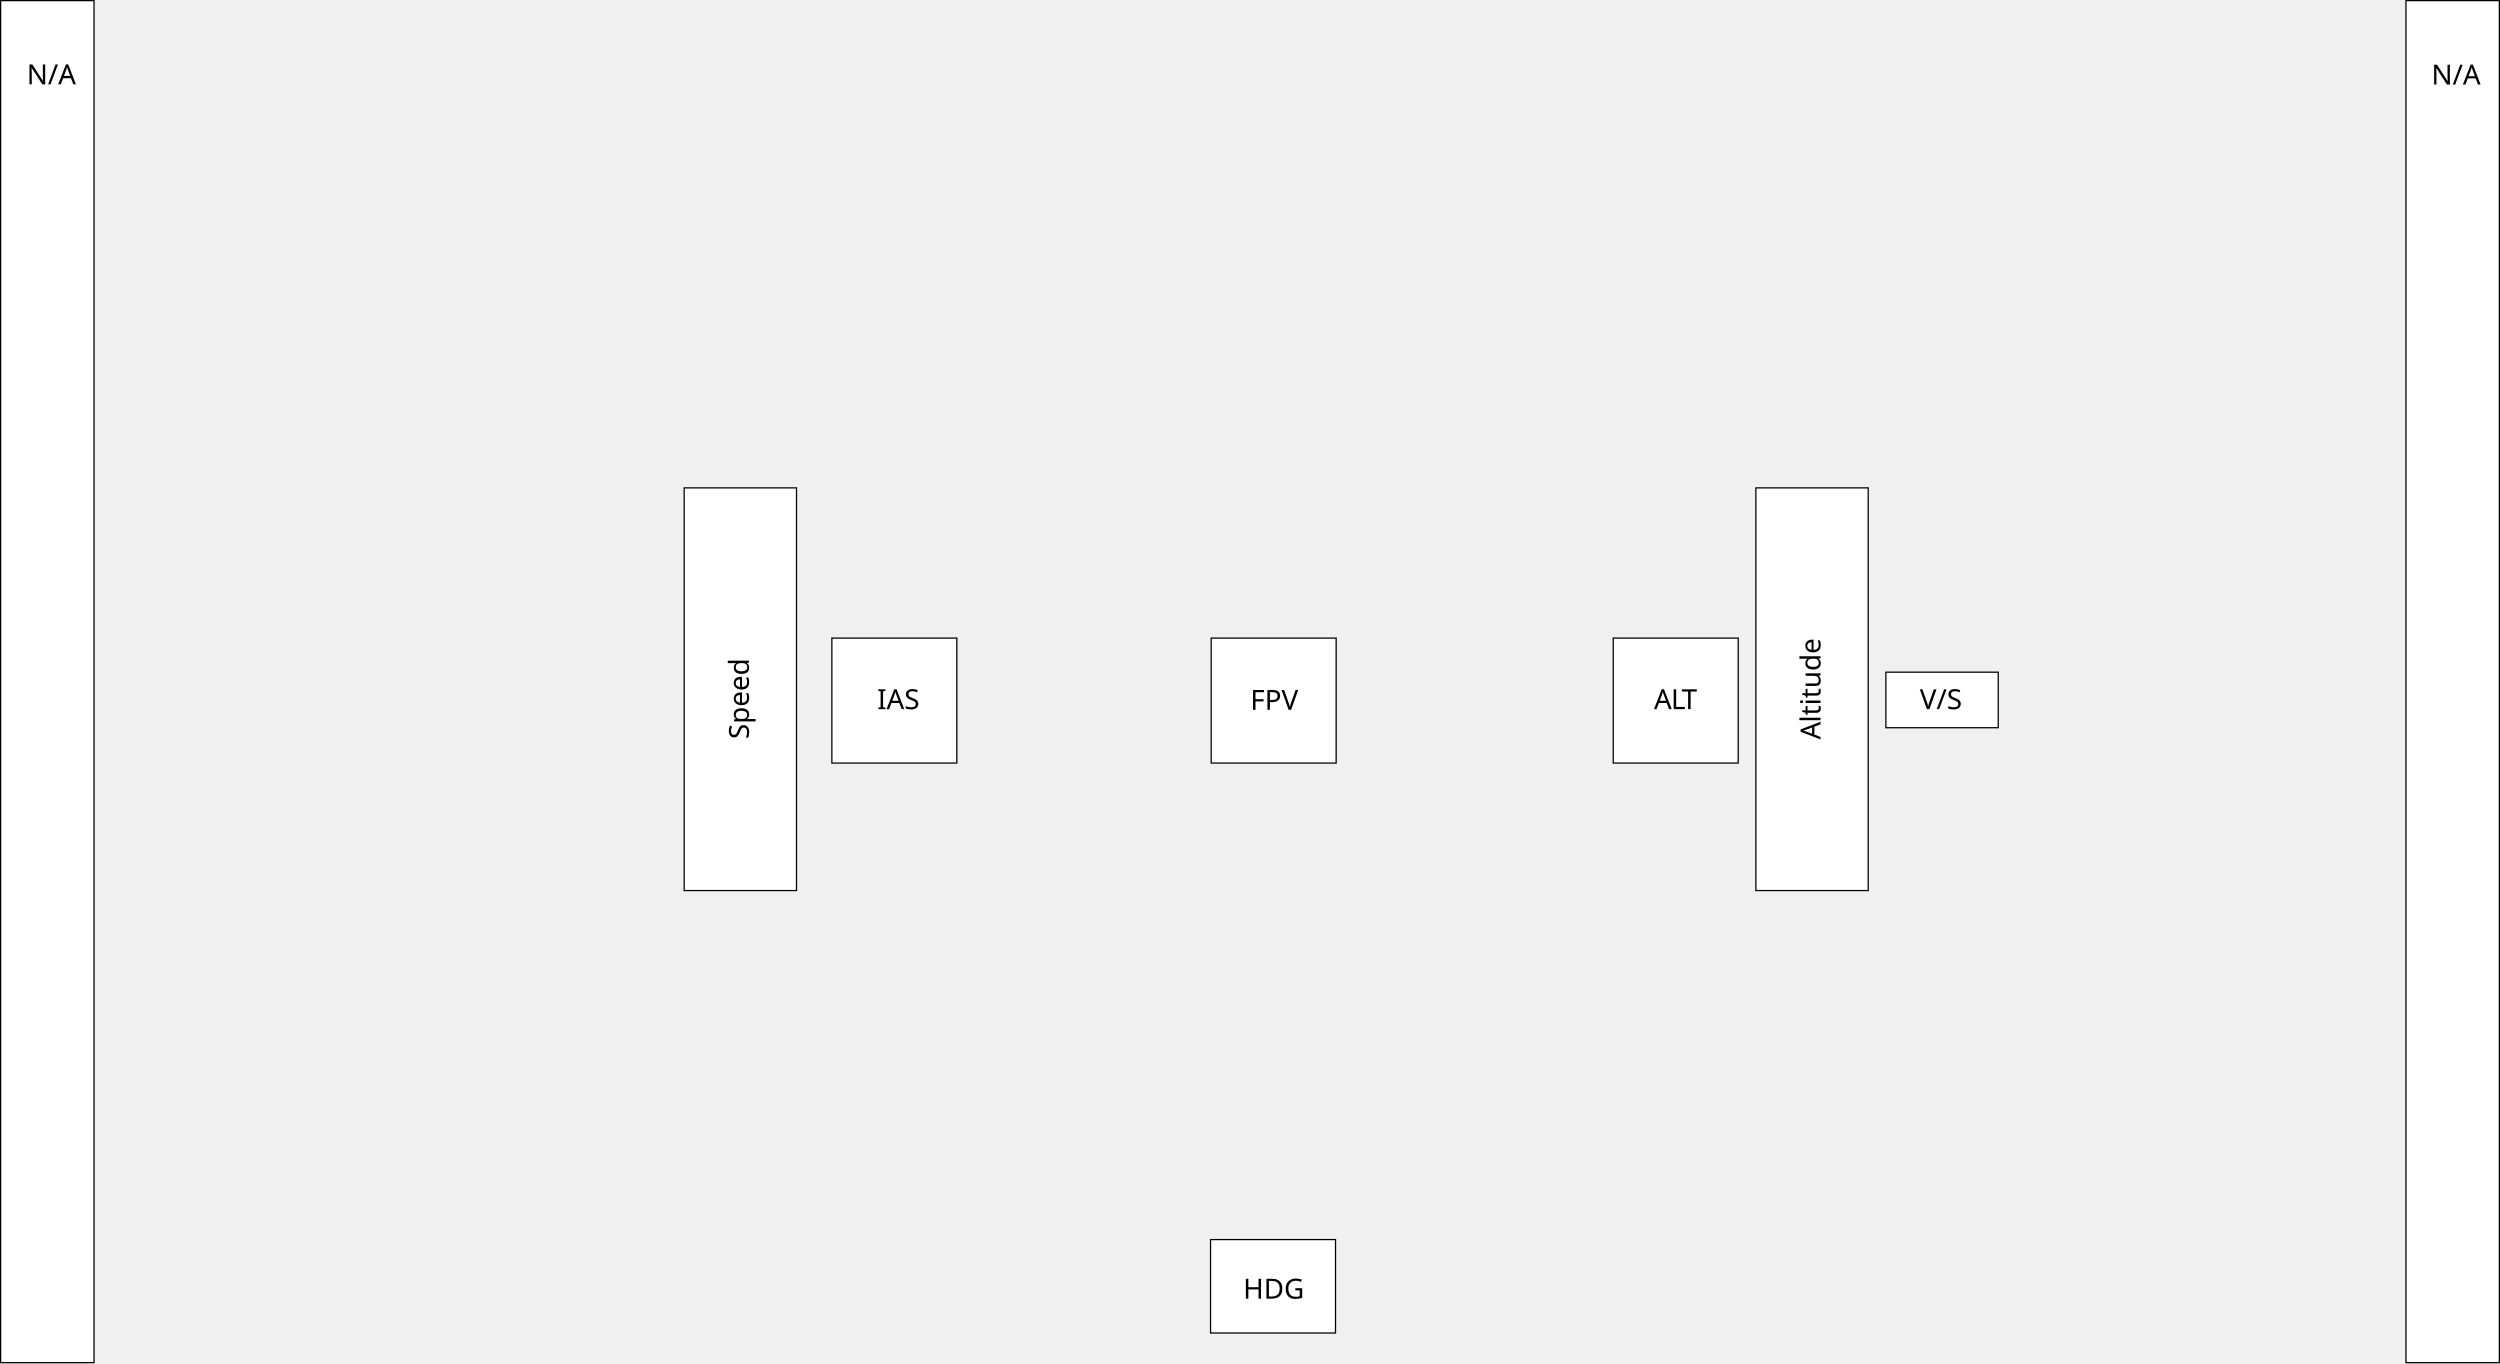
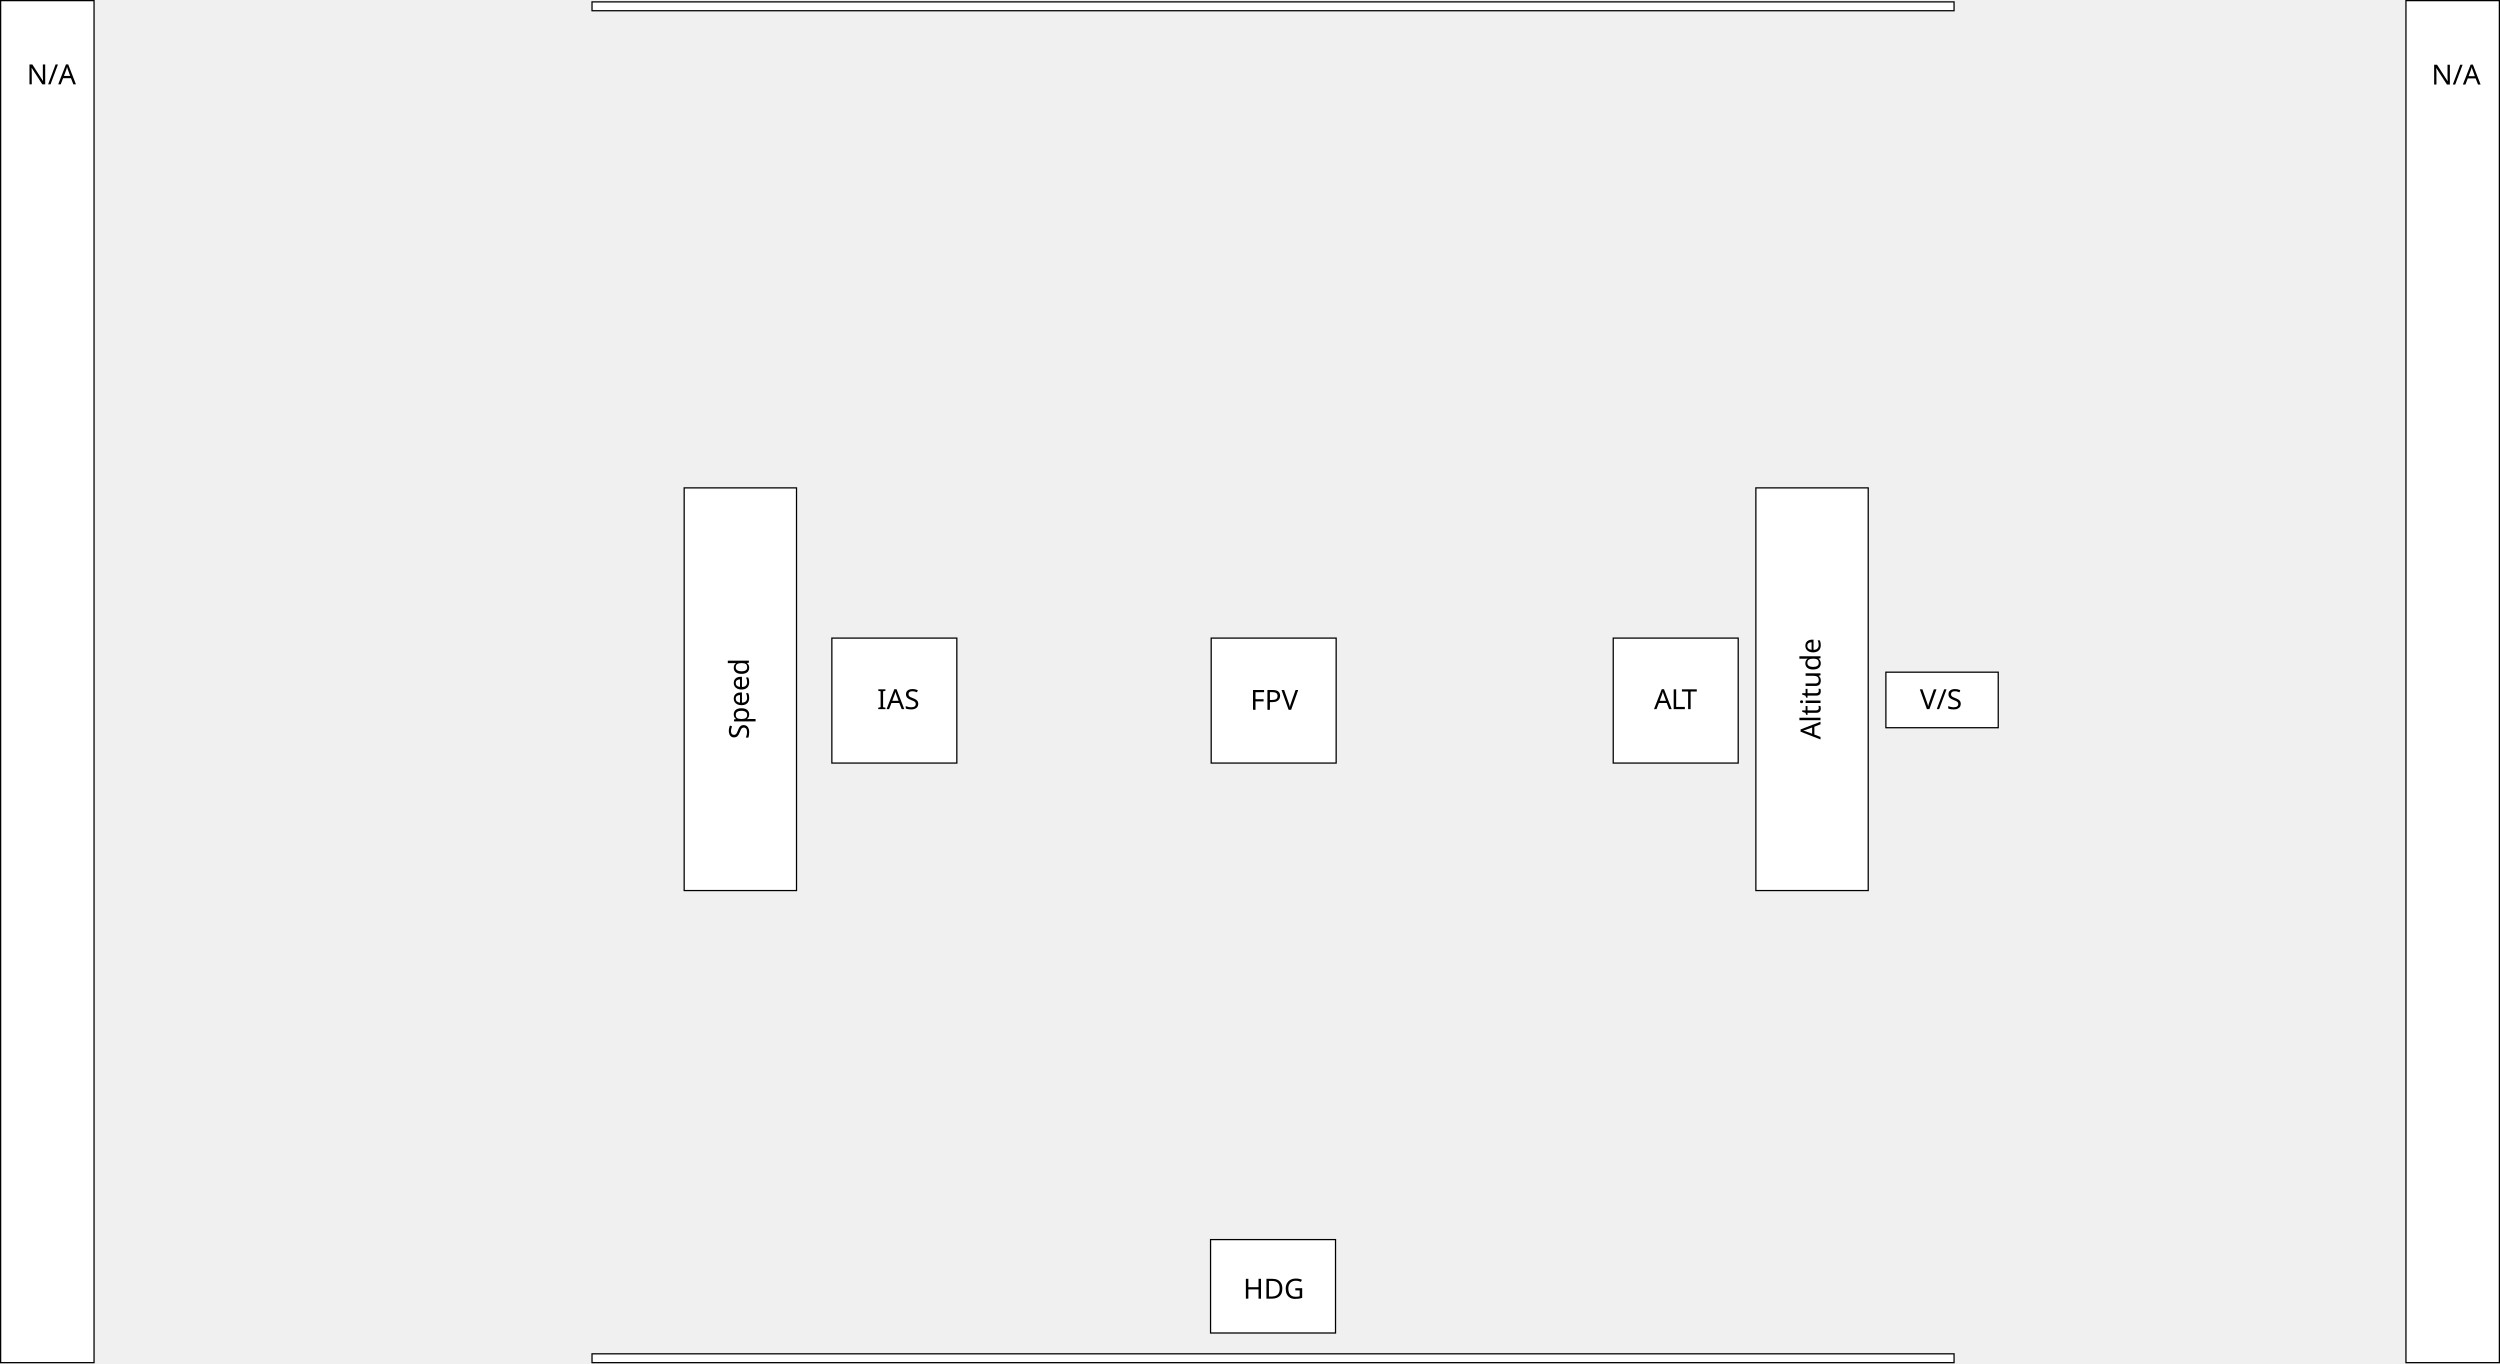
<svg xmlns="http://www.w3.org/2000/svg" id="Слой_1" data-name="Слой 1" width="1980.5" height="1080" viewBox="0 0 1980.5 1080">
  <g>
    <rect x="959.5" y="505.5" width="99" height="99" style="fill: #fff" />
    <path d="M1057.5,506v98h-98V506h98m1-1h-100V605h100V505Z" transform="translate(0.5 0)" />
  </g>
  <g>
    <rect x="0.5" y="0.5" width="74" height="1079" style="fill: #fff" />
    <path d="M73.5,1V1079H.5V1h73m1-1H-.5V1080h75V0Z" transform="translate(0.5 0)" />
  </g>
  <g>
    <rect x="1906" y="0.5" width="74" height="1079" style="fill: #fff" />
    <path d="M1979,1V1079h-73V1h73m1-1h-75V1080h75V0Z" transform="translate(0.5 0)" />
  </g>
  <g>
    <rect x="659" y="505.5" width="99" height="99" style="fill: #fff" />
    <path d="M757,506v98H659V506h98m1-1H658V605H758V505Z" transform="translate(0.5 0)" />
  </g>
  <g>
    <rect x="1278" y="505.5" width="99" height="99" style="fill: #fff" />
    <path d="M1376,506v98h-98V506h98m1-1H1277V605h100V505Z" transform="translate(0.5 0)" />
  </g>
  <g>
    <rect x="1494" y="532.5" width="89" height="44" style="fill: #fff" />
    <path d="M1582,533v43h-88V533h88m1-1h-90v45h90V532Z" transform="translate(0.5 0)" />
  </g>
  <g>
    <rect x="542" y="386.5" width="89" height="319" style="fill: #fff" />
    <path d="M630,387V705H542V387h88m1-1H541V706h90V386Z" transform="translate(0.5 0)" />
  </g>
  <g>
    <rect x="1391" y="386.5" width="89" height="319" style="fill: #fff" />
    <path d="M1479,387V705h-88V387h88m1-1h-90V706h90V386Z" transform="translate(0.5 0)" />
  </g>
  <g>
    <rect x="959" y="982" width="99" height="74" style="fill: #fff" />
    <path d="M1057,982.5v73H959v-73h98m1-1H958v75h100v-75Z" transform="translate(0.5 0)" />
  </g>
  <text transform="translate(1926.19 66.97)" style="font-size: 22px;font-family: MyriadPro-Regular, Myriad Pro">N/A</text>
  <text transform="translate(21.21 66.79)" style="font-size: 22px;font-family: MyriadPro-Regular, Myriad Pro">N/A</text>
  <text transform="translate(1520.88 561.79)" style="font-size: 22px;font-family: MyriadPro-Regular, Myriad Pro">V/S</text>
  <text transform="translate(1310.29 561.79)" style="font-size: 22px;font-family: MyriadPro-Regular, Myriad Pro">A<tspan x="13.46" y="0" style="letter-spacing: -0.088em">L</tspan>
    <tspan x="21.91" y="0">T</tspan>
  </text>
  <text transform="translate(1442.2 585.79) rotate(-90)" style="font-size: 22px;font-family: MyriadPro-Regular, Myriad Pro">
    <tspan style="letter-spacing: -0.003em">A</tspan>
    <tspan x="13.4" y="0">ltitude</tspan>
  </text>
  <text transform="translate(593.29 585.47) rotate(-90)" style="font-size: 22px;font-family: MyriadPro-Regular, Myriad Pro">Speed</text>
  <text transform="translate(694.88 561.79)" style="font-size: 22px;font-family: MyriadPro-Regular, Myriad Pro">IAS</text>
  <text transform="translate(984.84 1028.79)" style="font-size: 22px;font-family: MyriadPro-Regular, Myriad Pro">HDG</text>
  <text transform="translate(990.5 562.33)" style="font-size: 22px;font-family: MyriadPro-Regular, Myriad Pro">FPV</text>
+   <g>
+     <rect x="469" y="1.5" width="1079" height="7" style="fill: #fff" />
+     <path d="M1547,2V8H469V2H1547m1-1H468V9H1548V1Z" transform="translate(0.5 0)" />
+   </g>
+   <g>
+     <rect x="469" y="1072.5" width="1079" height="7" style="fill: #fff" />
+     <path d="M1547,1073v6H469v-6H1547m1-1H468v8H1548v-8Z" transform="translate(0.5 0)" />
+   </g>
</svg>
